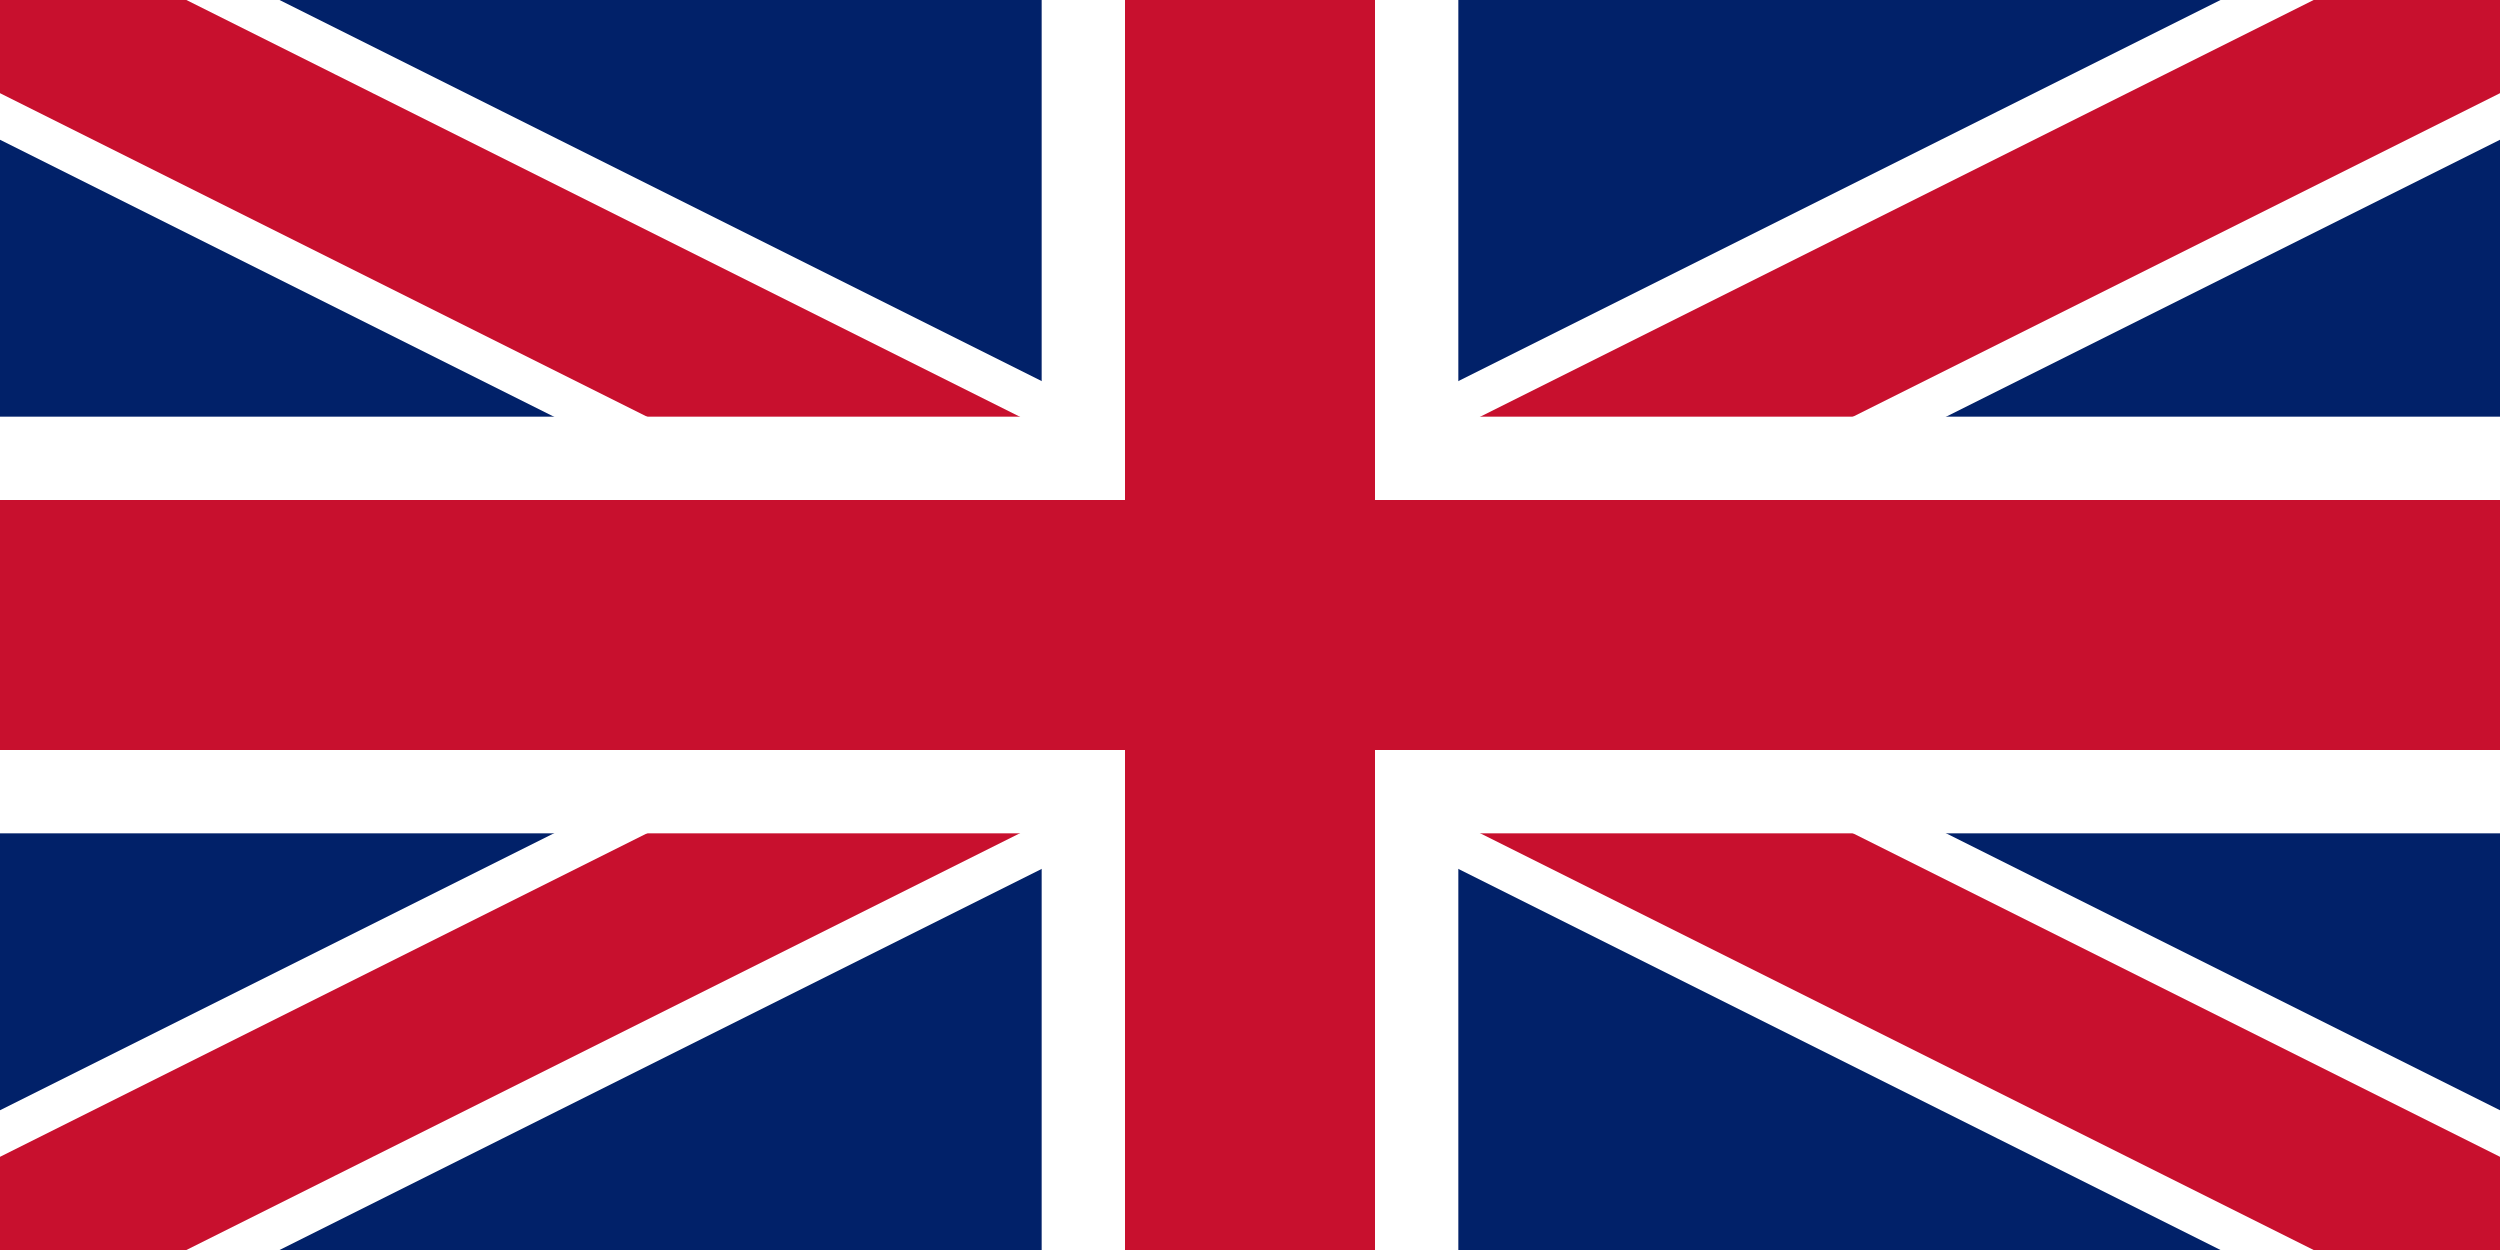
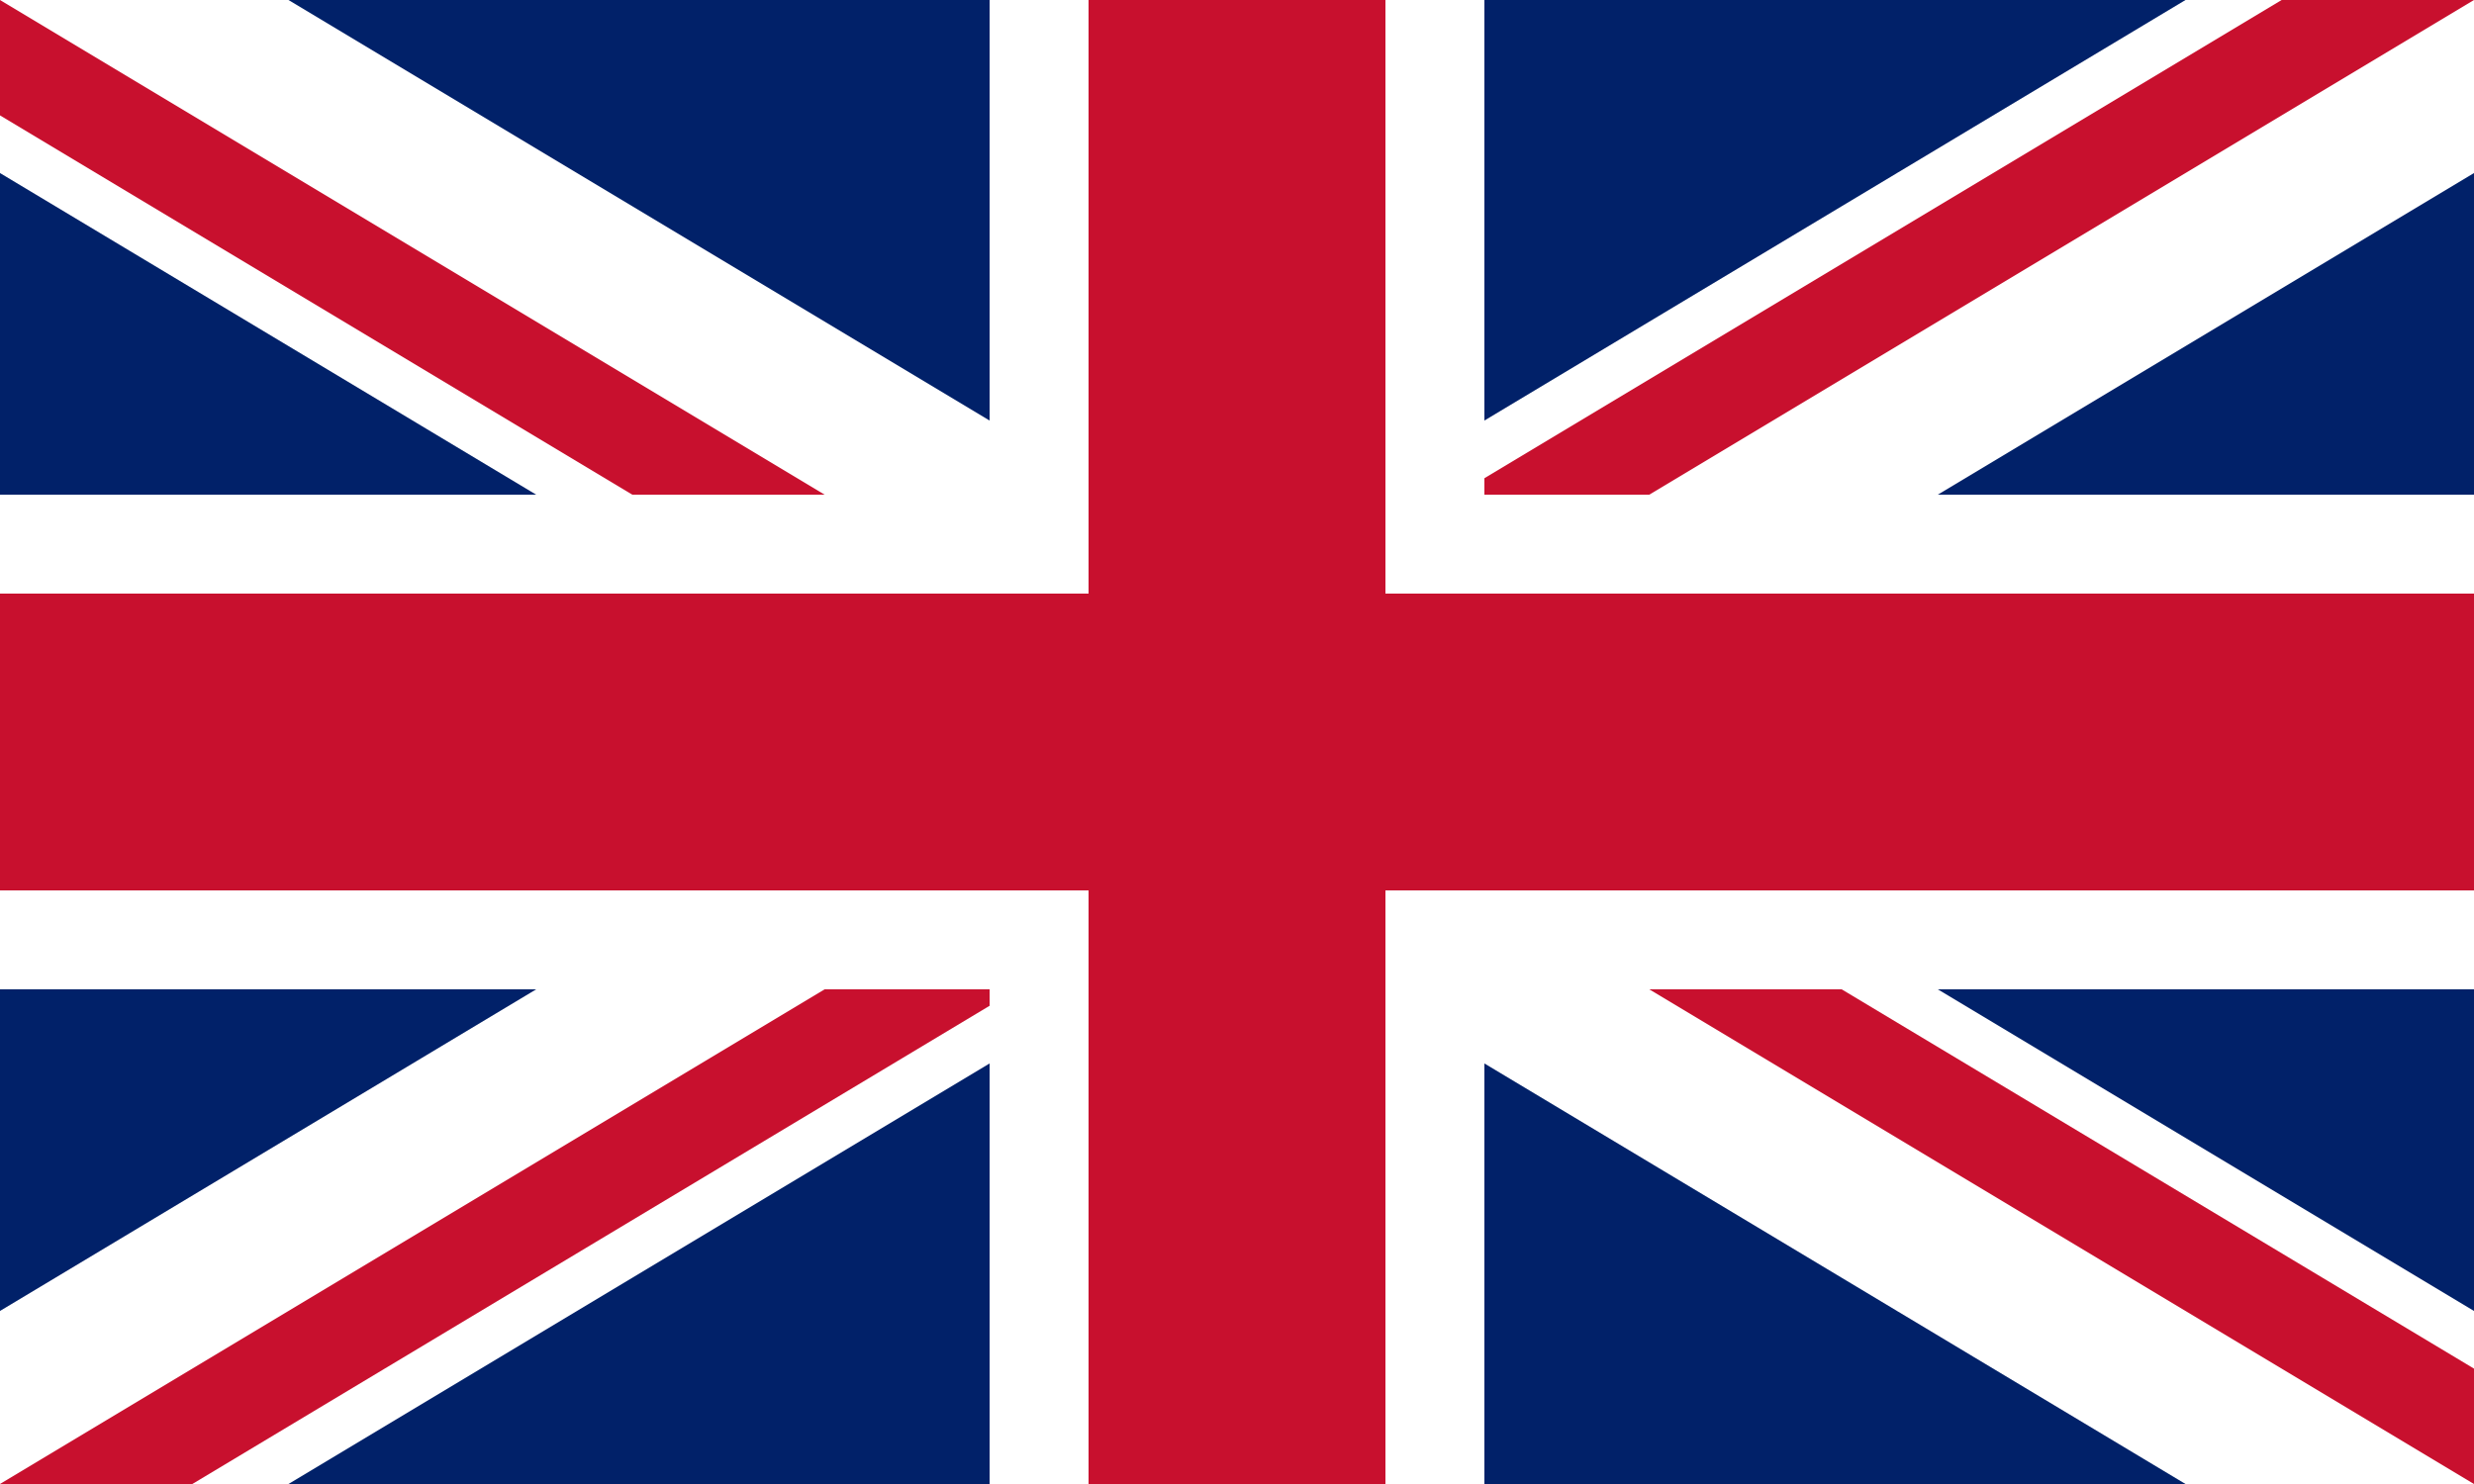
- <svg xmlns="http://www.w3.org/2000/svg" viewBox="0 0 60 30">
-   <rect width="60" height="30" fill="#012169" />
-   <g>
-     <path d="M0 0L60 30M60 0L0 30" stroke="#FFF" stroke-width="6" />
-     <path d="M0 0L60 30M60 0L0 30" stroke="#C8102E" stroke-width="4" />
-   </g>
-   <rect x="25" width="10" height="30" fill="#FFF" />
-   <rect y="10" width="60" height="10" fill="#FFF" />
-   <rect x="27" width="6" height="30" fill="#C8102E" />
-   <rect y="12" width="60" height="6" fill="#C8102E" />
+ <svg xmlns="http://www.w3.org/2000/svg" viewBox="0 0 50 30" width="1000" height="600">
+   <clipPath id="t">
+     <path d="M25,15h25v15zv15h-25zh-25v-15zv-15h25z" />
+   </clipPath>
+   <path d="M0,0v30h50v-30z" fill="#012169" />
+   <path d="M0,0 50,30M50,0 0,30" stroke="#fff" stroke-width="6" />
+   <path d="M0,0 50,30M50,0 0,30" clip-path="url(#t)" stroke="#C8102E" stroke-width="4" />
+   <path d="M-1 11h22v-12h8v12h22v8h-22v12h-8v-12h-22z" fill="#C8102E" stroke="#FFF" stroke-width="2" />
</svg>
